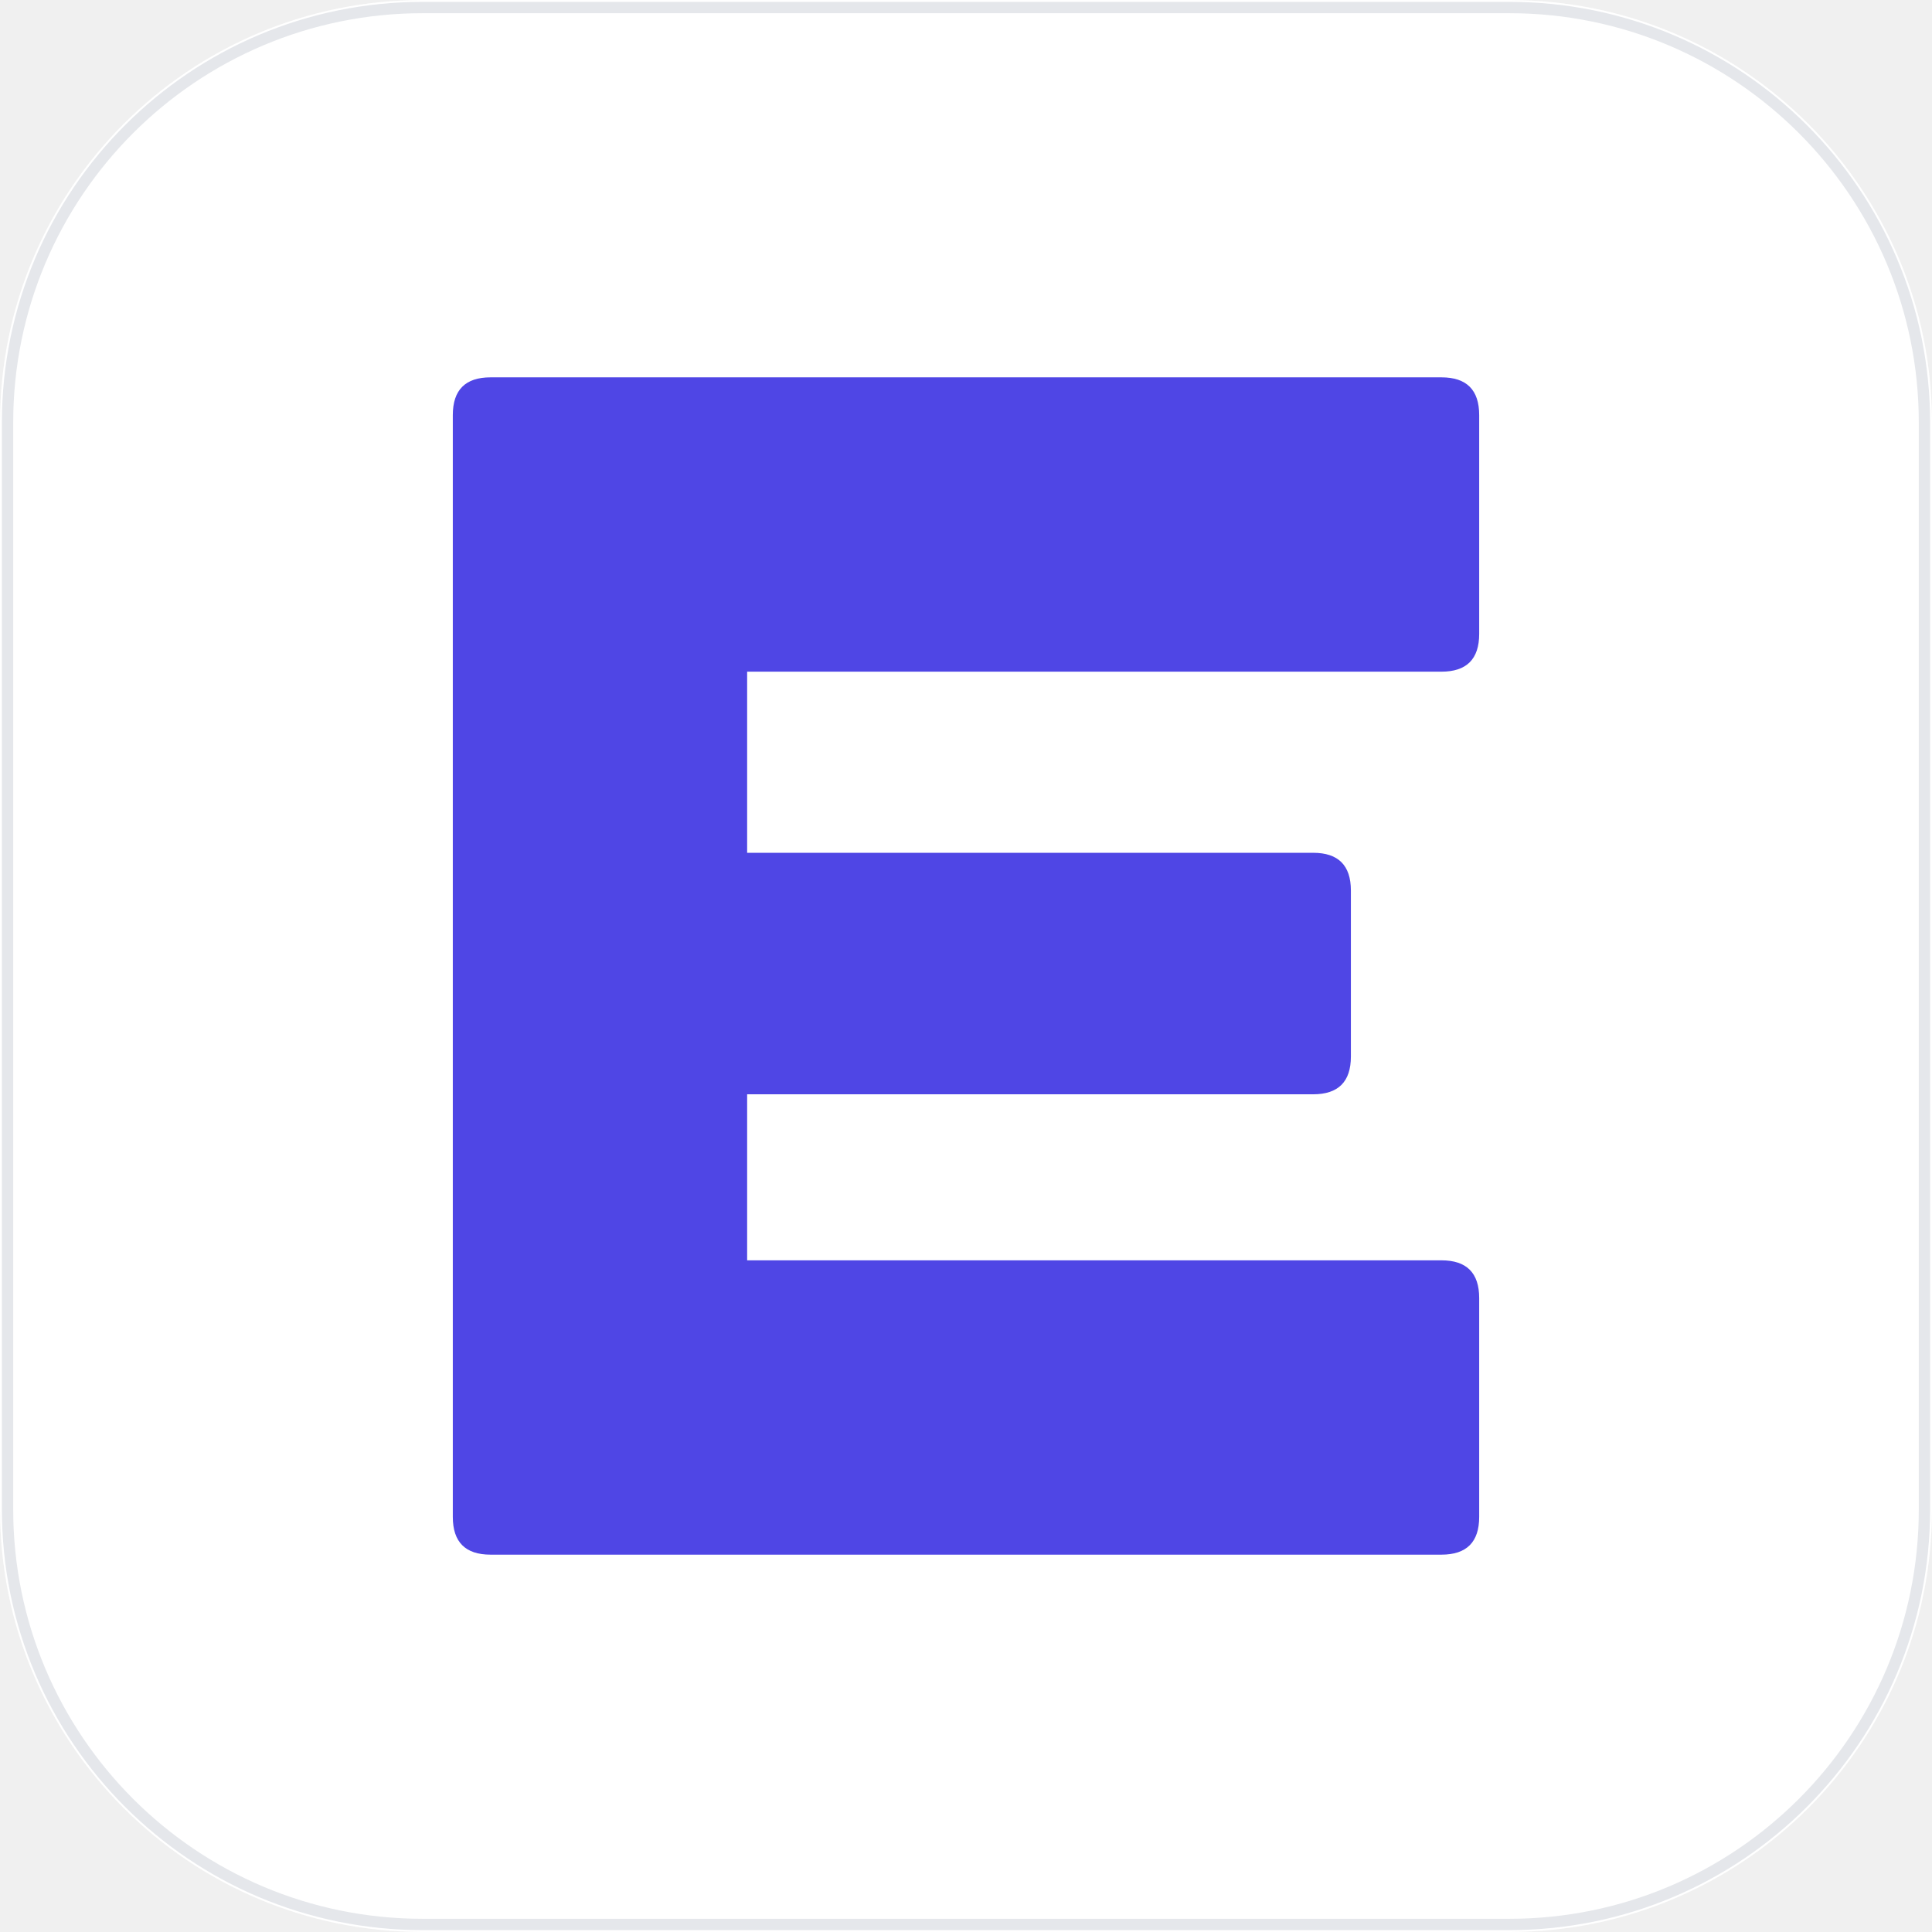
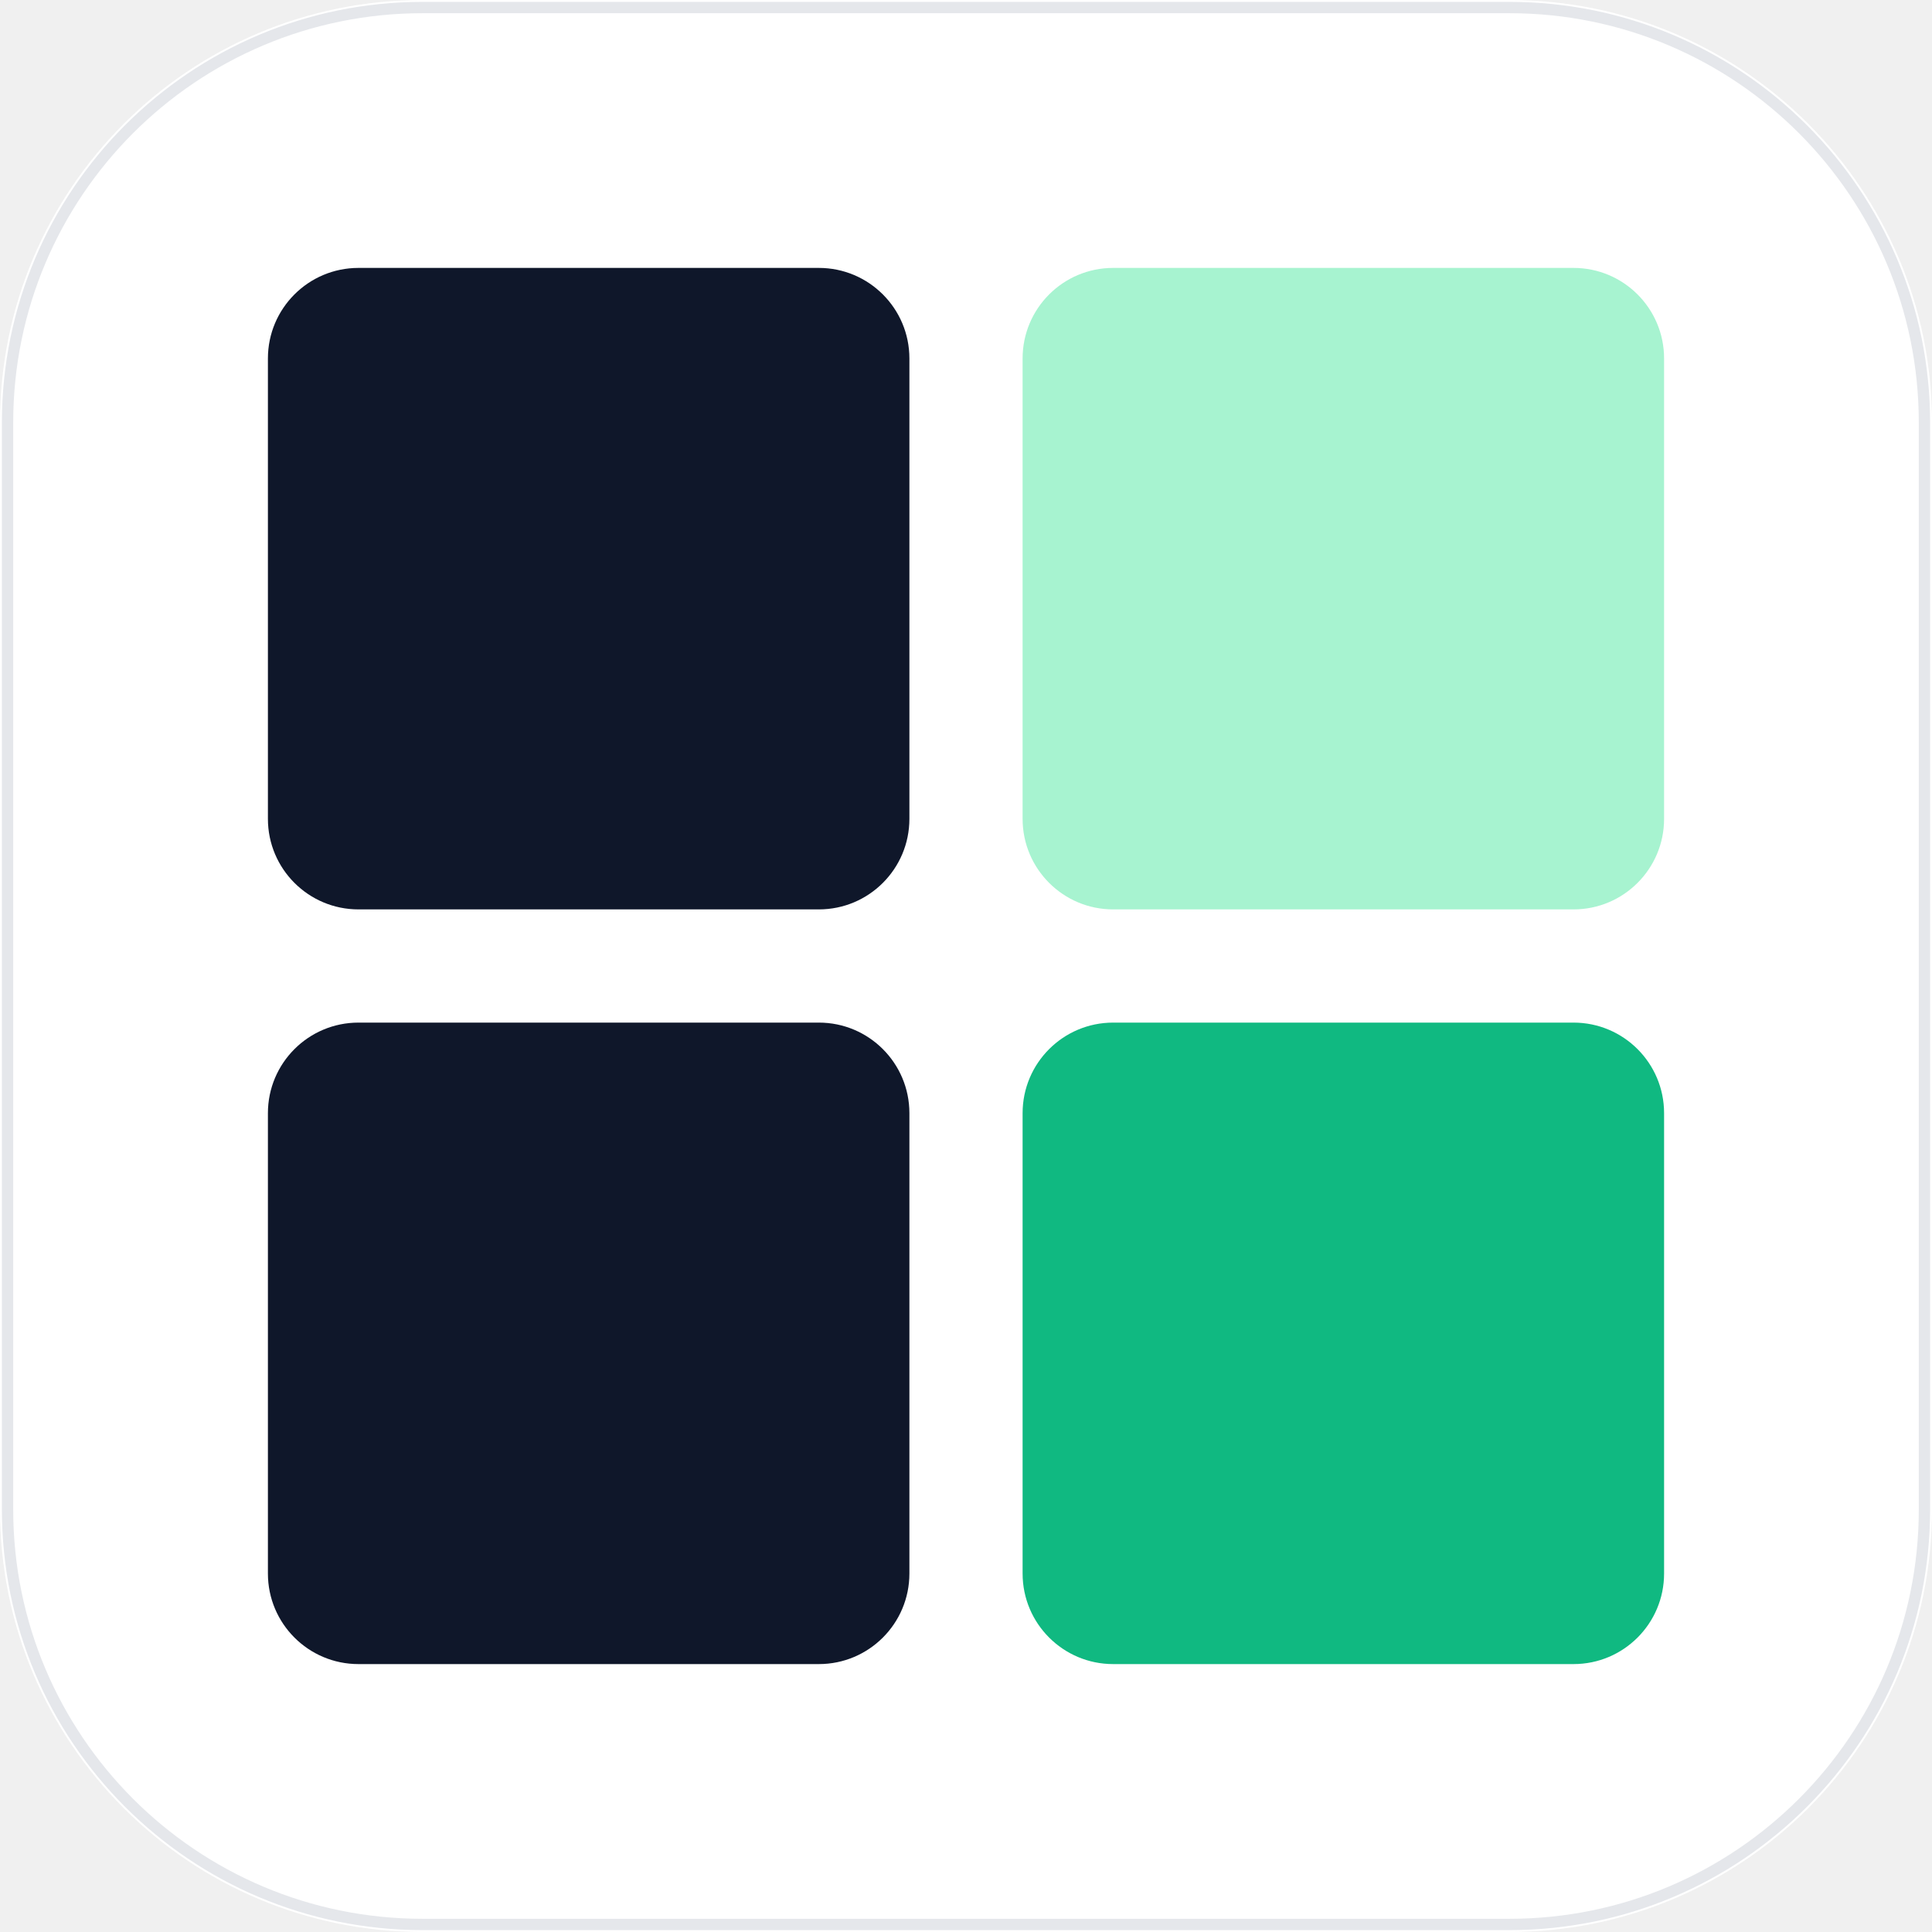
<svg xmlns="http://www.w3.org/2000/svg" viewBox="0 0 512 512">
  <rect width="512" height="512" rx="112" fill="#ffffff" />
  <rect x="2" y="2" width="508" height="508" rx="110" fill="none" stroke="#e5e7eb" stroke-width="3" />
-   <path fill="#4f46e5" d="     M 130 100     L 382 100     Q 392 100 392 110     L 392 168     Q 392 178 382 178     L 198 178     L 198 226     L 348 226     Q 358 226 358 236     L 358 280     Q 358 290 348 290     L 198 290     L 198 334     L 382 334     Q 392 334 392 344     L 392 402     Q 392 412 382 412     L 130 412     Q 120 412 120 402     L 120 110     Q 120 100 130 100     Z   " />
+   <rect x="71" y="71" width="170" height="170" rx="24" fill="#0f172a" />
+   <rect x="271" y="71" width="170" height="170" rx="24" fill="#a7f3d0" />
+   <rect x="71" y="271" width="170" height="170" rx="24" fill="#0f172a" />
+   <rect x="271" y="271" width="170" height="170" rx="24" fill="#10b981" />
</svg>
